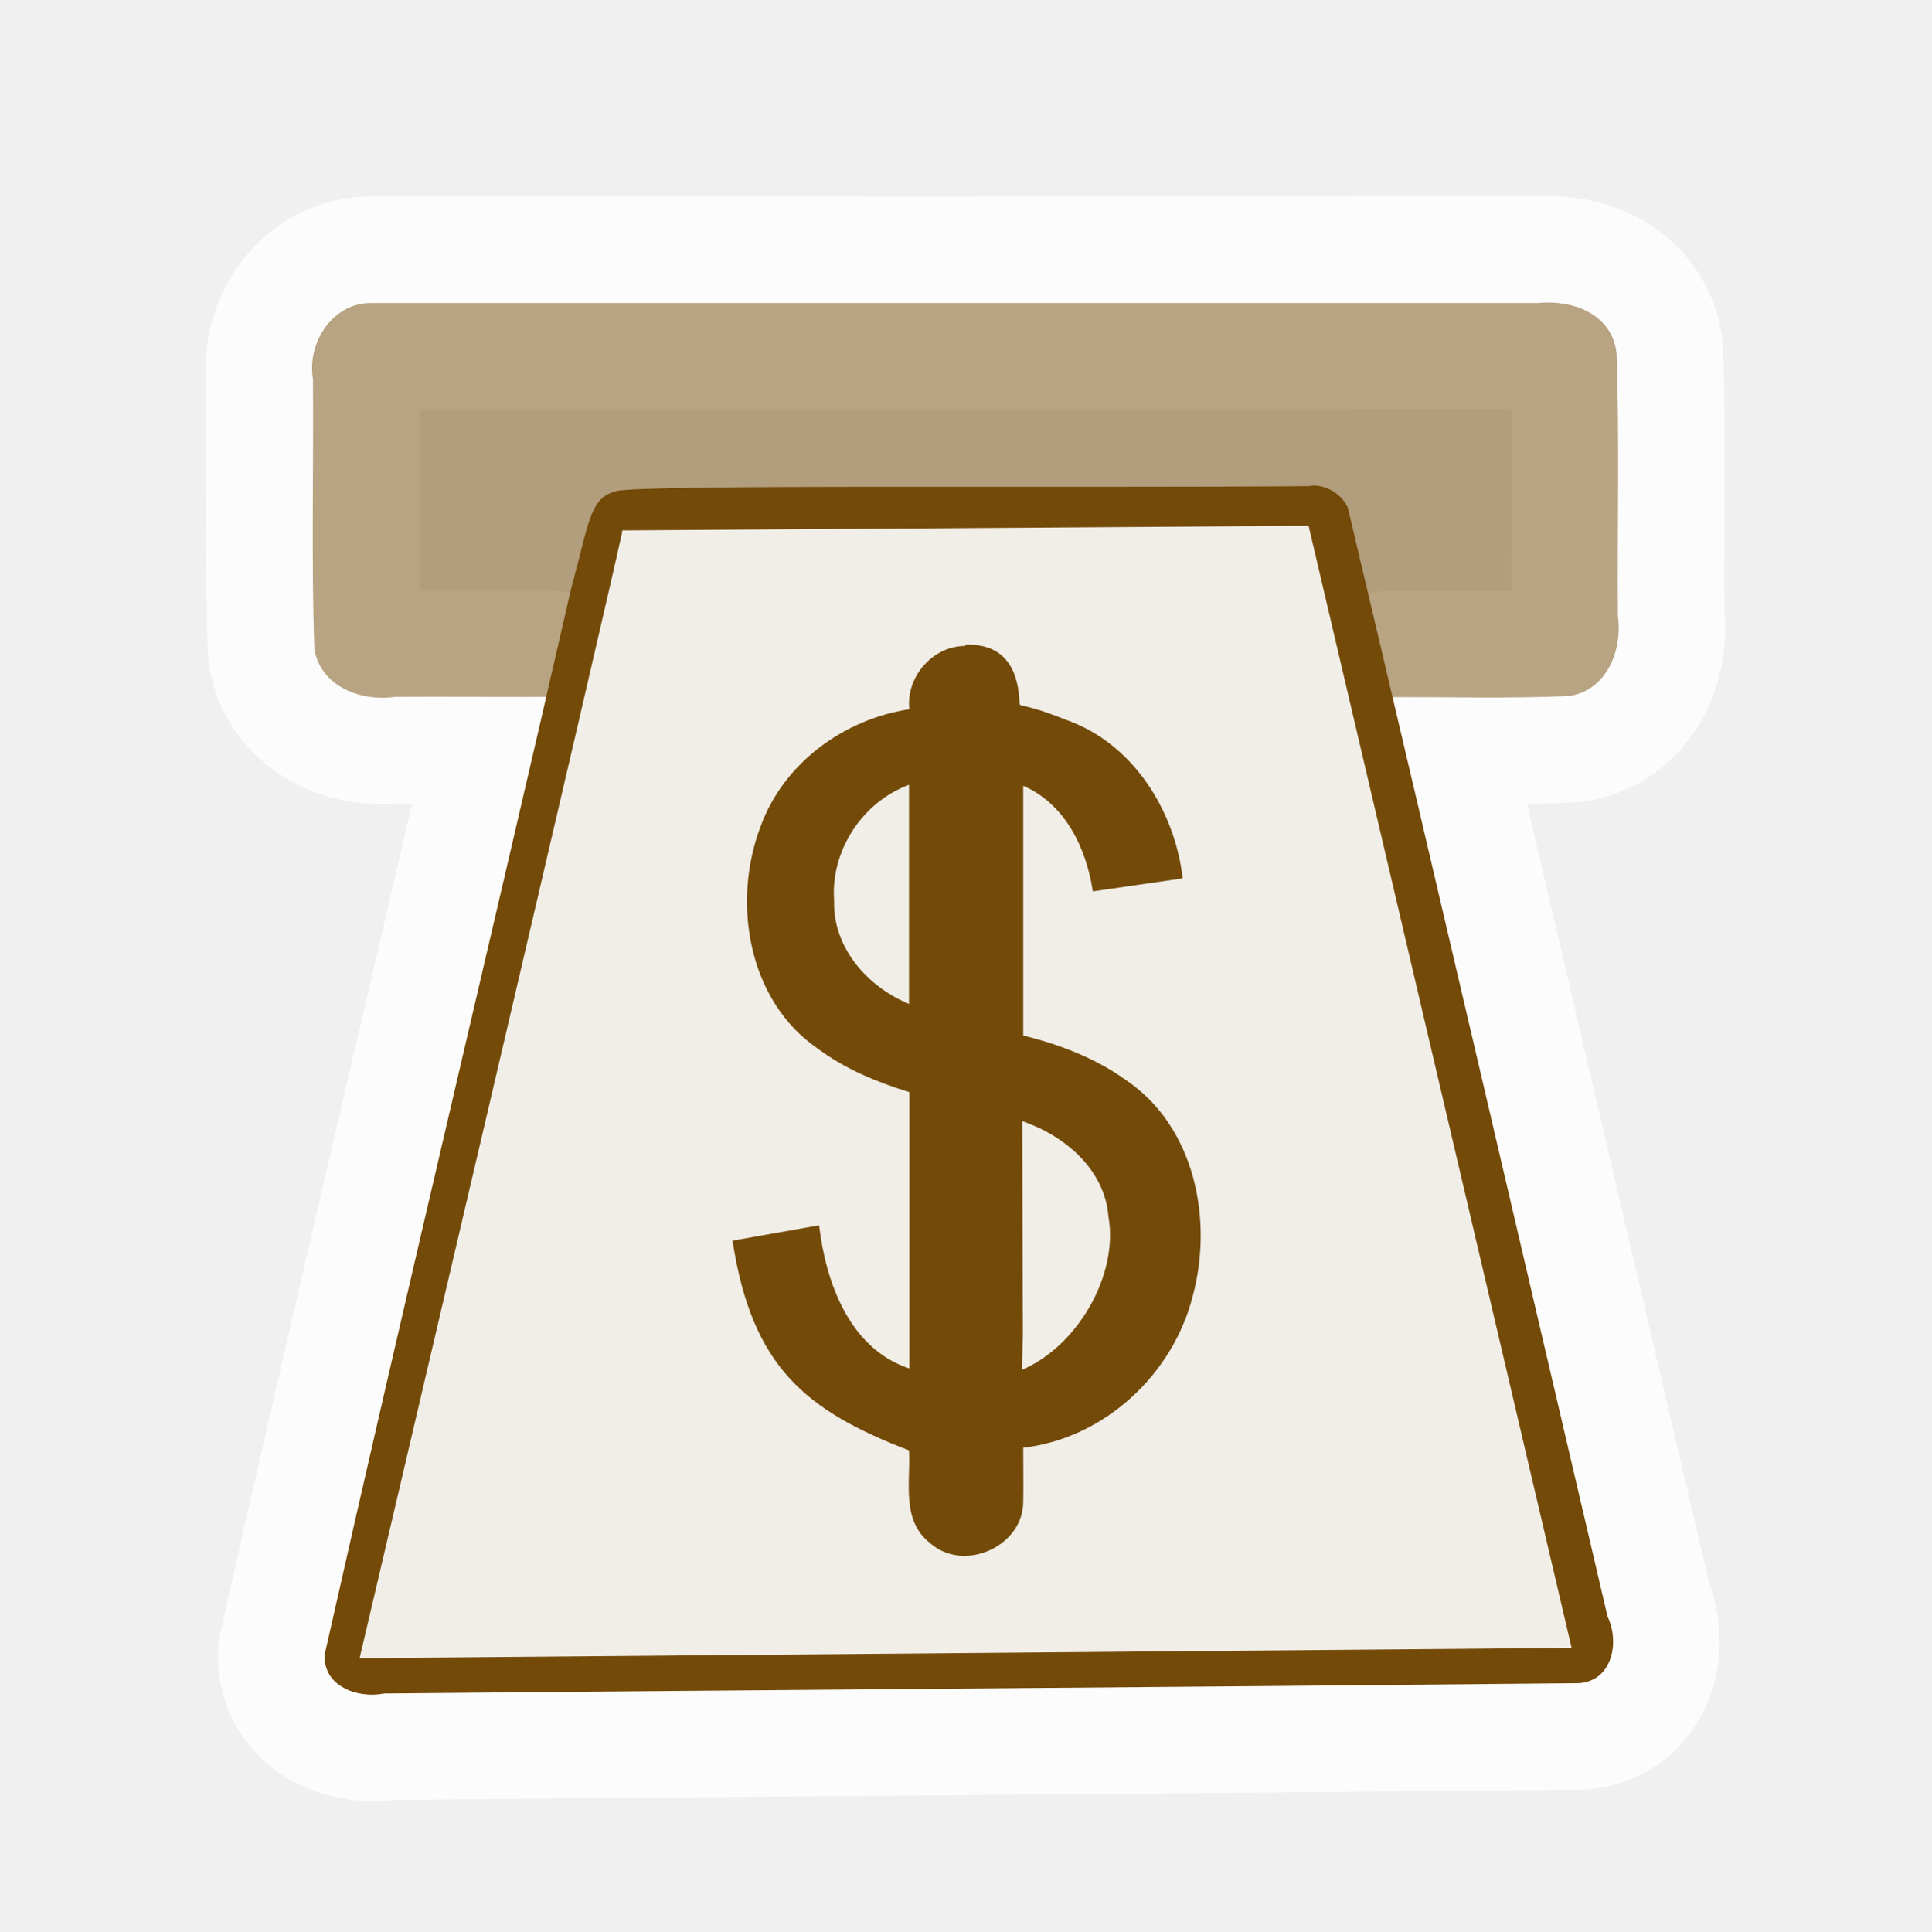
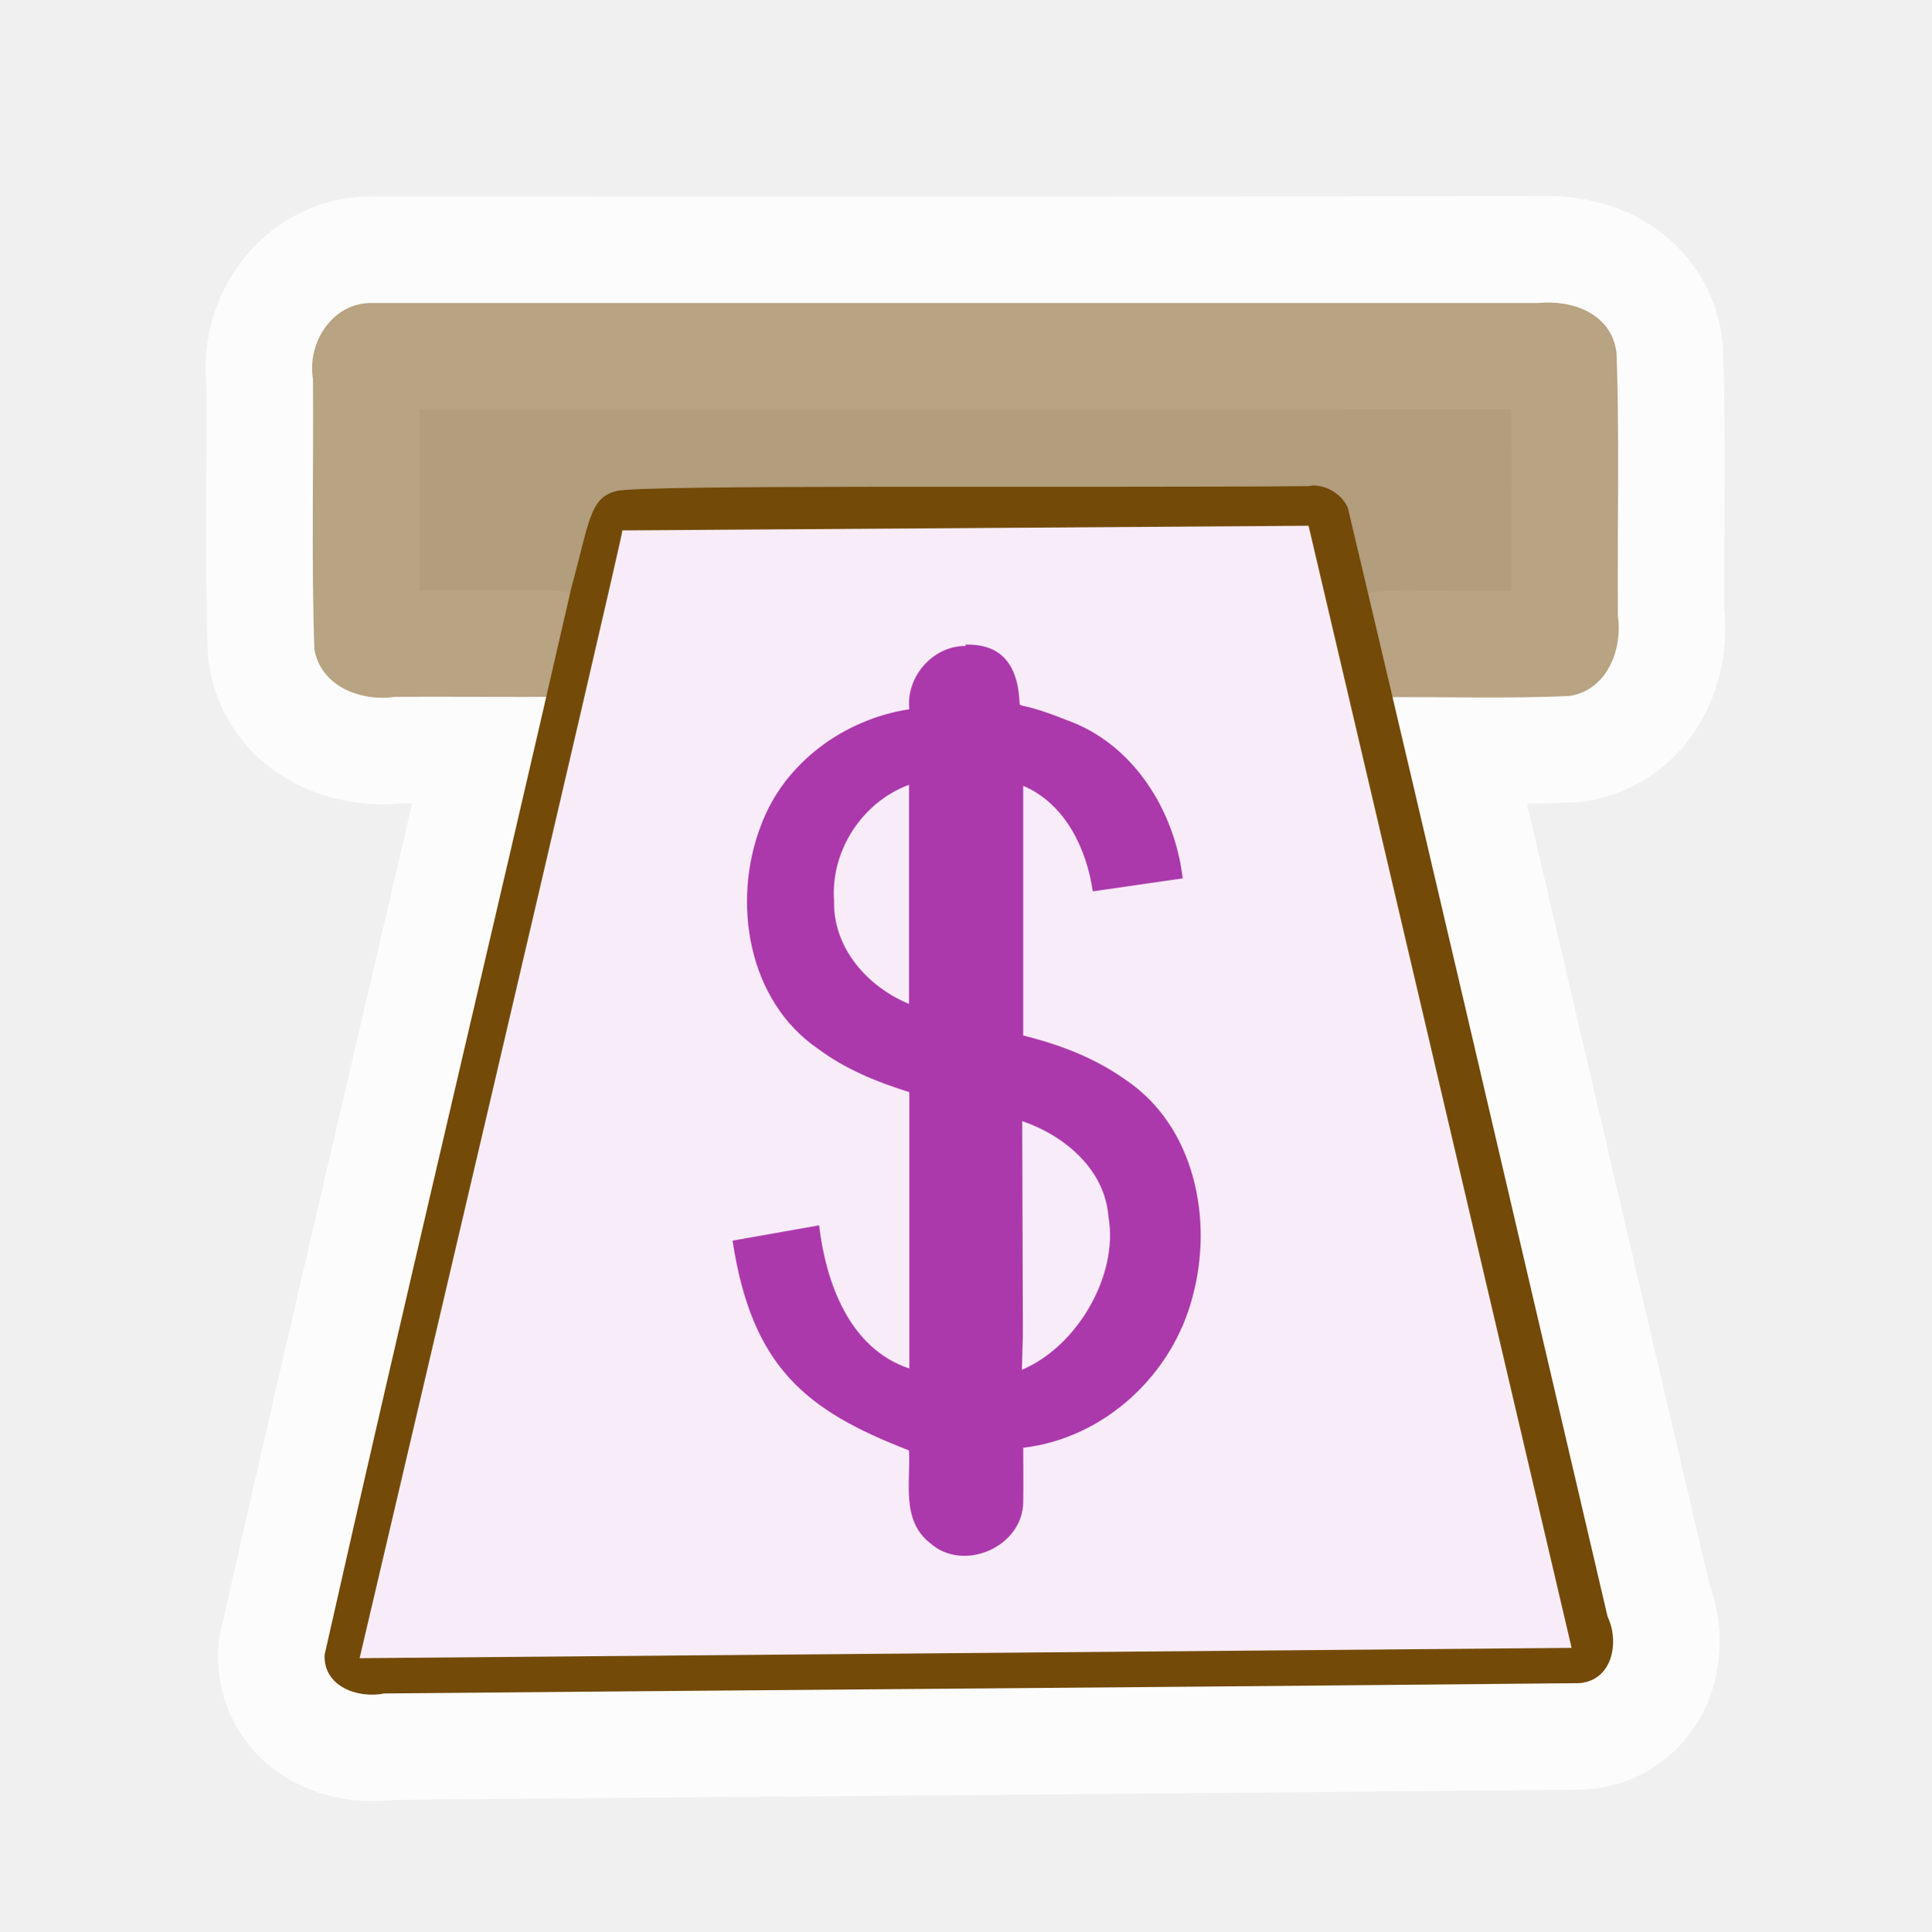
<svg xmlns="http://www.w3.org/2000/svg" version="1.0" width="580" height="580">
  <path d="m 112,91 c -12,-0.4 -19.9,11.9 -18,22.9 0.2,27 -0.5,54 0.4,81 1.9,11.3 14,15.8 24,14.4 15.216,-0.146 30.432,0.071 45.648,-0.027 -22.17,96.034 -44.882,191.43 -66.549,287.627 -0.5,9.6 10,13.299 17.9,11.699 120,-1.1 239,-1.9 359,-3.1 10,-0.9 12,-12.5 8.4,-20 -21.559,-92.039 -42.931,-184.078 -64.59,-276.117 17.774,-0.095 35.619,0.463 53.289,-0.383 11.3,-1.9 15.8,-14 14.4,-24 -0.2,-26.4 0.5,-53 -0.4,-79 -1.312,-10.5 -10.663,-14.875 -19.68,-15.135 C 342.61,91.131 217.546,91.004 112,91 Z" id="path4140" mix-blend-mode="normal" solid-color="#000000" opacity="0.8" color-interpolation-filters="linearRGB" filter-gaussianBlur-deviation="0" color="#000000" image-rendering="auto" color-rendering="auto" stroke-width="64" isolation="auto" color-interpolation="sRGB" solid-opacity="1" fill="none" stroke-linejoin="round" filter-blend-mode="normal" stroke="#ffffff" shape-rendering="auto" />
  <path d="m112 91c-12-.4-19.9 11.9-18 22.9.2 27-.5 54 .4 81 1.9 11.3 14 15.8 24 14.4 20.9-.2 41.8.3 62.7-.3 17.5-3.5 16.3-24.5 19.8-38-1.2-10.2 4.6-11.9 13.2-10.7 54.7-.4 109-.7 164-1.1 2.6 12.8 4.6 25.8 7.7 38.6 4.3 12.6 18.4 11.9 29 11.6 18.9-.2 37.9.5 56.7-.4 11.3-1.9 15.8-14 14.4-24-.2-26.4.5-53-.4-79C484 94 472 90 462 91c-117 0-233 0-350 0" id="rect7186" fill="#734a08" opacity="0.5" />
  <path d="m393 146c-69 .6-201-.6-208 1.5-7.9 2.1-7.9 8.8-13.5 29.4-24.5 107-49.9 213-74 320-.5 9.6 10 13.3 17.9 11.7 120-1.1 239-1.9 359-3.1 10-.9 12-12.5 8.4-20-26-111-51.7-222-78-333-1.8-4-6.1-6.7-10.5-6.7m-9 22.9l74 314-335 2.8c24.6-105 49-210 73-316l188-1.3" id="path3163" fill="#734a08" />
  <path id="path3163-3-2" d="m187 159c-1.4 8.4-79 339-79 339l364-3.1-79-337-206 1.4" fill="#ffffff" />
-   <path id="path3163-3" d="m187 159c-1.4 8.4-79 339-79 339l364-3.1-79-337-206 1.4" fill="#734a08" opacity="0.1" />
-   <path d="m290 194c-9.9-.1-18 9.4-16.9 19-19.7 3-37.7 16.2-44.6 35-8.8 22.9-3.9 52.6 17.2 67 8.2 6.1 17.7 10 27.4 13l0 83C255 405 248 385 246 368l-26 4.6c5.8 37.9 21.9 51 53 63 .5 9.5-2.4 21 6.3 27.8 10 9 27.9 1.2 28-12.3.1-5.4 0-10.9 0-16.3 24.3-2.8 44.9-21.9 50.9-45.5 6.2-22.9.7-50.9-20-64.9-9.2-6.6-19.9-10.7-30.9-13.4l0-75c12.6 5.4 19 18.8 20.9 31.7l27-3.9c-2.4-20.5-15-40.6-35-47.6-13.5-5.4-13.9-3.6-14-5.1-.6-15.4-9.4-17.7-16.3-17.5m-16.9 42l0 65.9c-12.6-5.2-22.9-17-22.5-31-1.1-14.9 8.4-29.6 22.5-34.8m34 101c12.8 4.4 24.8 14.5 25.9 28.7 3.1 17.6-9.4 39-26 46l.3-10.4z" id="path4370" fill="#734a08" />
+   <path id="path3163-3" d="m187 159c-1.4 8.4-79 339-79 339l364-3.1-79-337-206 1.4" fill="#ac39ac" opacity="0.1" />
+   <path d="m290 194c-9.9-.1-18 9.4-16.9 19-19.7 3-37.7 16.2-44.6 35-8.8 22.9-3.9 52.6 17.2 67 8.2 6.1 17.7 10 27.4 13l0 83C255 405 248 385 246 368l-26 4.6c5.8 37.9 21.9 51 53 63 .5 9.5-2.4 21 6.3 27.8 10 9 27.9 1.2 28-12.3.1-5.4 0-10.9 0-16.3 24.3-2.8 44.9-21.9 50.9-45.5 6.2-22.9.7-50.9-20-64.9-9.2-6.6-19.9-10.7-30.9-13.4l0-75c12.6 5.4 19 18.8 20.9 31.7l27-3.9c-2.4-20.5-15-40.6-35-47.6-13.5-5.4-13.9-3.6-14-5.1-.6-15.4-9.4-17.7-16.3-17.5m-16.9 42l0 65.9c-12.6-5.2-22.9-17-22.5-31-1.1-14.9 8.4-29.6 22.5-34.8m34 101c12.8 4.4 24.8 14.5 25.9 28.7 3.1 17.6-9.4 39-26 46l.3-10.4z" id="path4370" fill="#ac39ac" />
</svg>
